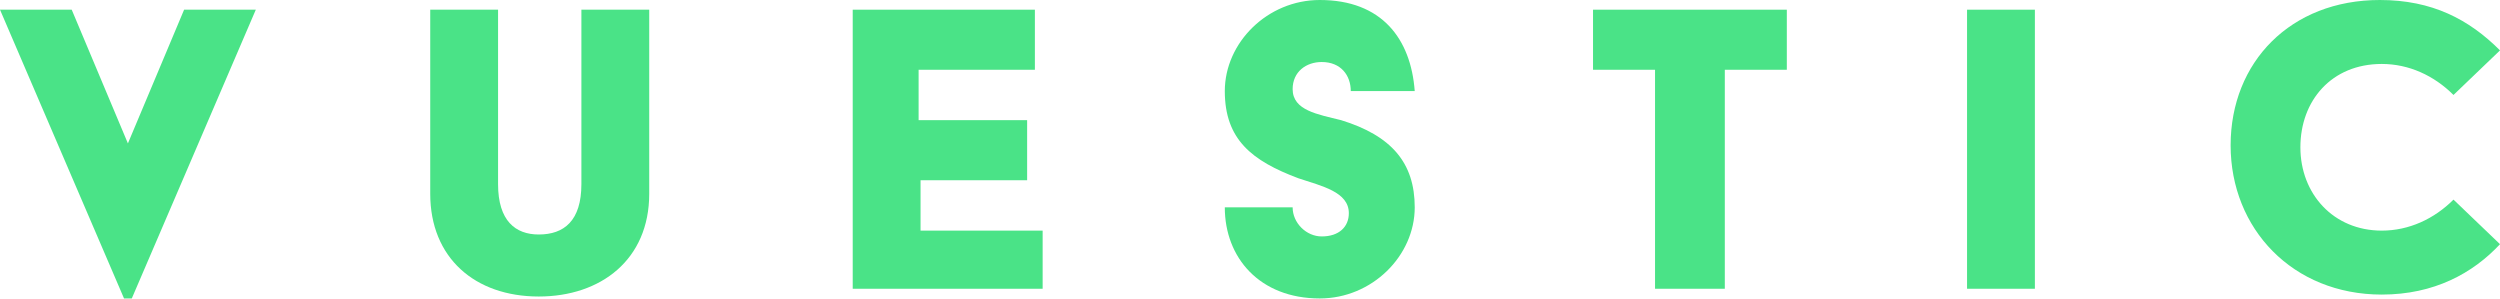
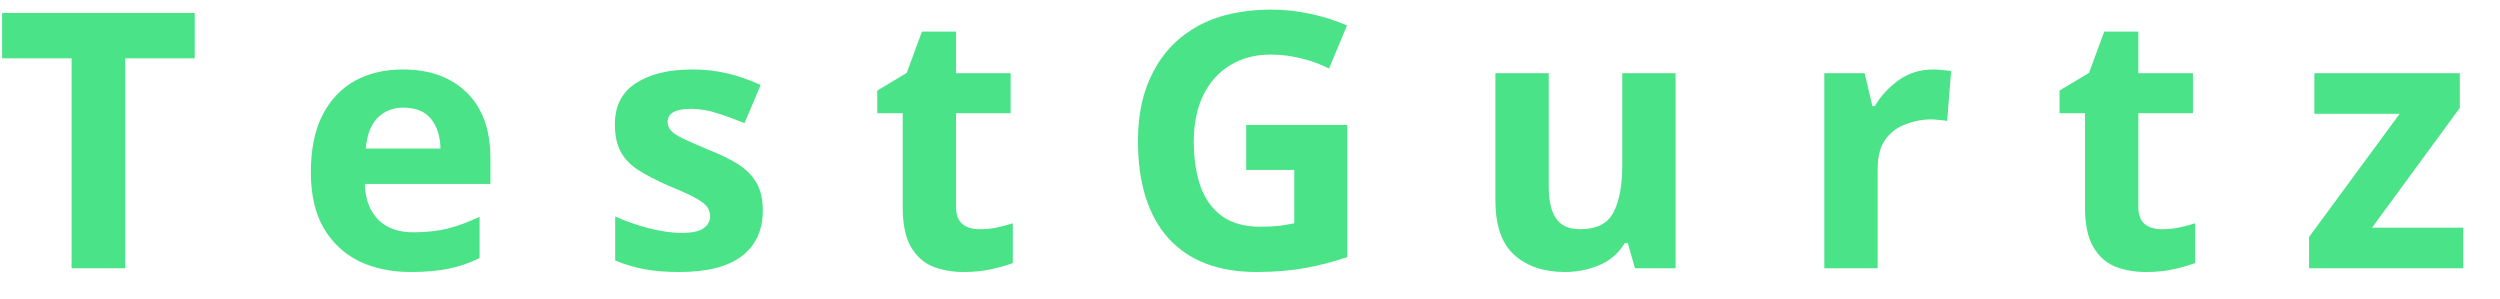
<svg xmlns="http://www.w3.org/2000/svg" version="1.1" id="Layer_1" x="0px" y="0px" viewBox="0 0 129 15.4" style="enable-background:new 0 0 129 15.4;" xml:space="preserve">
-   <style type="text/css">
- 	.st0{fill:#4AE387;}
- </style>
  <g>
-     <path class="st0" d="M0,0.5h3.7l2.9,6.9l2.9-6.9h3.7L6.8,15.4H6.4L0,0.5z" />
-     <path class="st0" d="M22.2,0.5h3.5v9c0,1.9,0.9,2.6,2.1,2.6c1.3,0,2.2-0.7,2.2-2.6v-9h3.5V10c0,3.4-2.5,5.3-5.7,5.3   c-3.3,0-5.6-2-5.6-5.3V0.5z" />
-     <path class="st0" d="M43.9,0.5h9.5v3.1h-6v2.6H53v3.1h-5.5v2.6h6.3v3h-9.8V0.5z" />
-     <path class="st0" d="M66.7,10.7c0,0.8,0.7,1.5,1.5,1.5c0.9,0,1.4-0.5,1.4-1.2c0-1.1-1.4-1.4-2.6-1.8c-2.4-0.9-3.8-2-3.8-4.5   c0-2.5,2.2-4.7,4.9-4.7c3.2,0,4.7,2,4.9,4.7h-3.3c0-0.8-0.5-1.5-1.5-1.5c-0.8,0-1.5,0.5-1.5,1.4c0,1.1,1.3,1.3,2.5,1.6   C71.8,7,73,8.4,73,10.7c0,2.5-2.2,4.7-4.9,4.7c-3.1,0-4.9-2.1-4.9-4.7H66.7z" />
-     <path class="st0" d="M85.4,3.6h-3.2V0.5h10v3.1H89v11.3h-3.6V3.6z" />
-     <path class="st0" d="M101.5,0.5h3.5v14.4h-3.5V0.5z" />
-     <path class="st0" d="M122.8,0c2.7,0,4.6,1,6.2,2.6l-2.4,2.3c-1-1-2.3-1.6-3.7-1.6c-2.6,0-4.2,1.9-4.2,4.3s1.7,4.3,4.2,4.3   c1.4,0,2.7-0.6,3.7-1.6l2.4,2.3c-1.4,1.5-3.4,2.6-6.1,2.6c-4.6,0-7.8-3.4-7.8-7.7S118.2,0,122.8,0z" />
+     <rect fill="none" id="canvas_background" height="402" width="582" y="-1" x="-1" />
+   </g>
+   <g>
+     <g id="svg_1">
+       <path id="svg_2" d="m0.91,-25.768l3.7,0l2.9,6.9l2.9,-6.9l3.7,0l-6.4,14.9l-0.4,0l-6.4,-14.9z" class="st0" />
+       <path id="svg_3" d="m23.11,-25.768l3.5,0l0,9c0,1.9 0.9,2.6 2.1,2.6c1.3,0 2.2,-0.7 2.2,-2.6l0,-9l3.5,0l0,9.5c0,3.4 -2.5,5.3 -5.7,5.3c-3.3,0 -5.6,-2 -5.6,-5.3l0,-9.5z" class="st0" />
+       <path id="svg_4" d="m44.81,-25.768l9.5,0l0,3.1l-6,0l0,2.6l5.6,0l0,3.1l-5.5,0l0,2.6l6.3,0l0,3l-9.8,0l0,-14.4l-0.1,0z" class="st0" />
+       <path id="svg_5" d="m67.61,-15.568c0,0.8 0.7,1.5 1.5,1.5c0.9,0 1.4,-0.5 1.4,-1.2c0,-1.1 -1.4,-1.4 -2.6,-1.8c-2.4,-0.9 -3.8,-2 -3.8,-4.5c0,-2.5 2.2,-4.7 4.9,-4.7c3.2,0 4.7,2 4.9,4.7l-3.3,0c0,-0.8 -0.5,-1.5 -1.5,-1.5c-0.8,0 -1.5,0.5 -1.5,1.4c0,1.1 1.3,1.3 2.5,1.6c2.6,0.8 3.8,2.2 3.8,4.5c0,2.5 -2.2,4.7 -4.9,4.7c-3.1,0 -4.9,-2.1 -4.9,-4.7l3.5,0z" class="st0" />
+       <path id="svg_6" d="m86.31,-22.668l-3.2,0l0,-3.1l10,0l0,3.1l-3.2,0l0,11.3l-3.6,0l0,-11.3z" class="st0" />
+       <path id="svg_7" d="m102.41,-25.768l3.5,0l0,14.4l-3.5,0l0,-14.4z" class="st0" />
+       <path id="svg_8" d="m123.71,-26.268c2.7,0 4.6,1 6.2,2.6l-2.4,2.3c-1,-1 -2.3,-1.6 -3.7,-1.6c-2.6,0 -4.2,1.9 -4.2,4.3s1.7,4.3 4.2,4.3c1.4,0 2.7,-0.6 3.7,-1.6l2.4,2.3c-1.4,1.5 -3.4,2.6 -6.1,2.6c-4.6,0 -7.8,-3.4 -7.8,-7.7s3.1,-7.5 7.7,-7.5z" class="st0" />
+     </g>
+     <text stroke="#000" transform="matrix(1.024238,0,0,1.024238,0.008710442,0.08786185) " font-weight="bold" xml:space="preserve" text-anchor="start" font-family="'Trebuchet MS', Gadget, sans-serif" font-size="18" id="svg_9" y="13.429" x="-0.262" stroke-width="0" fill="#4ae387">T e s t G u r t z</text>
  </g>
</svg>
